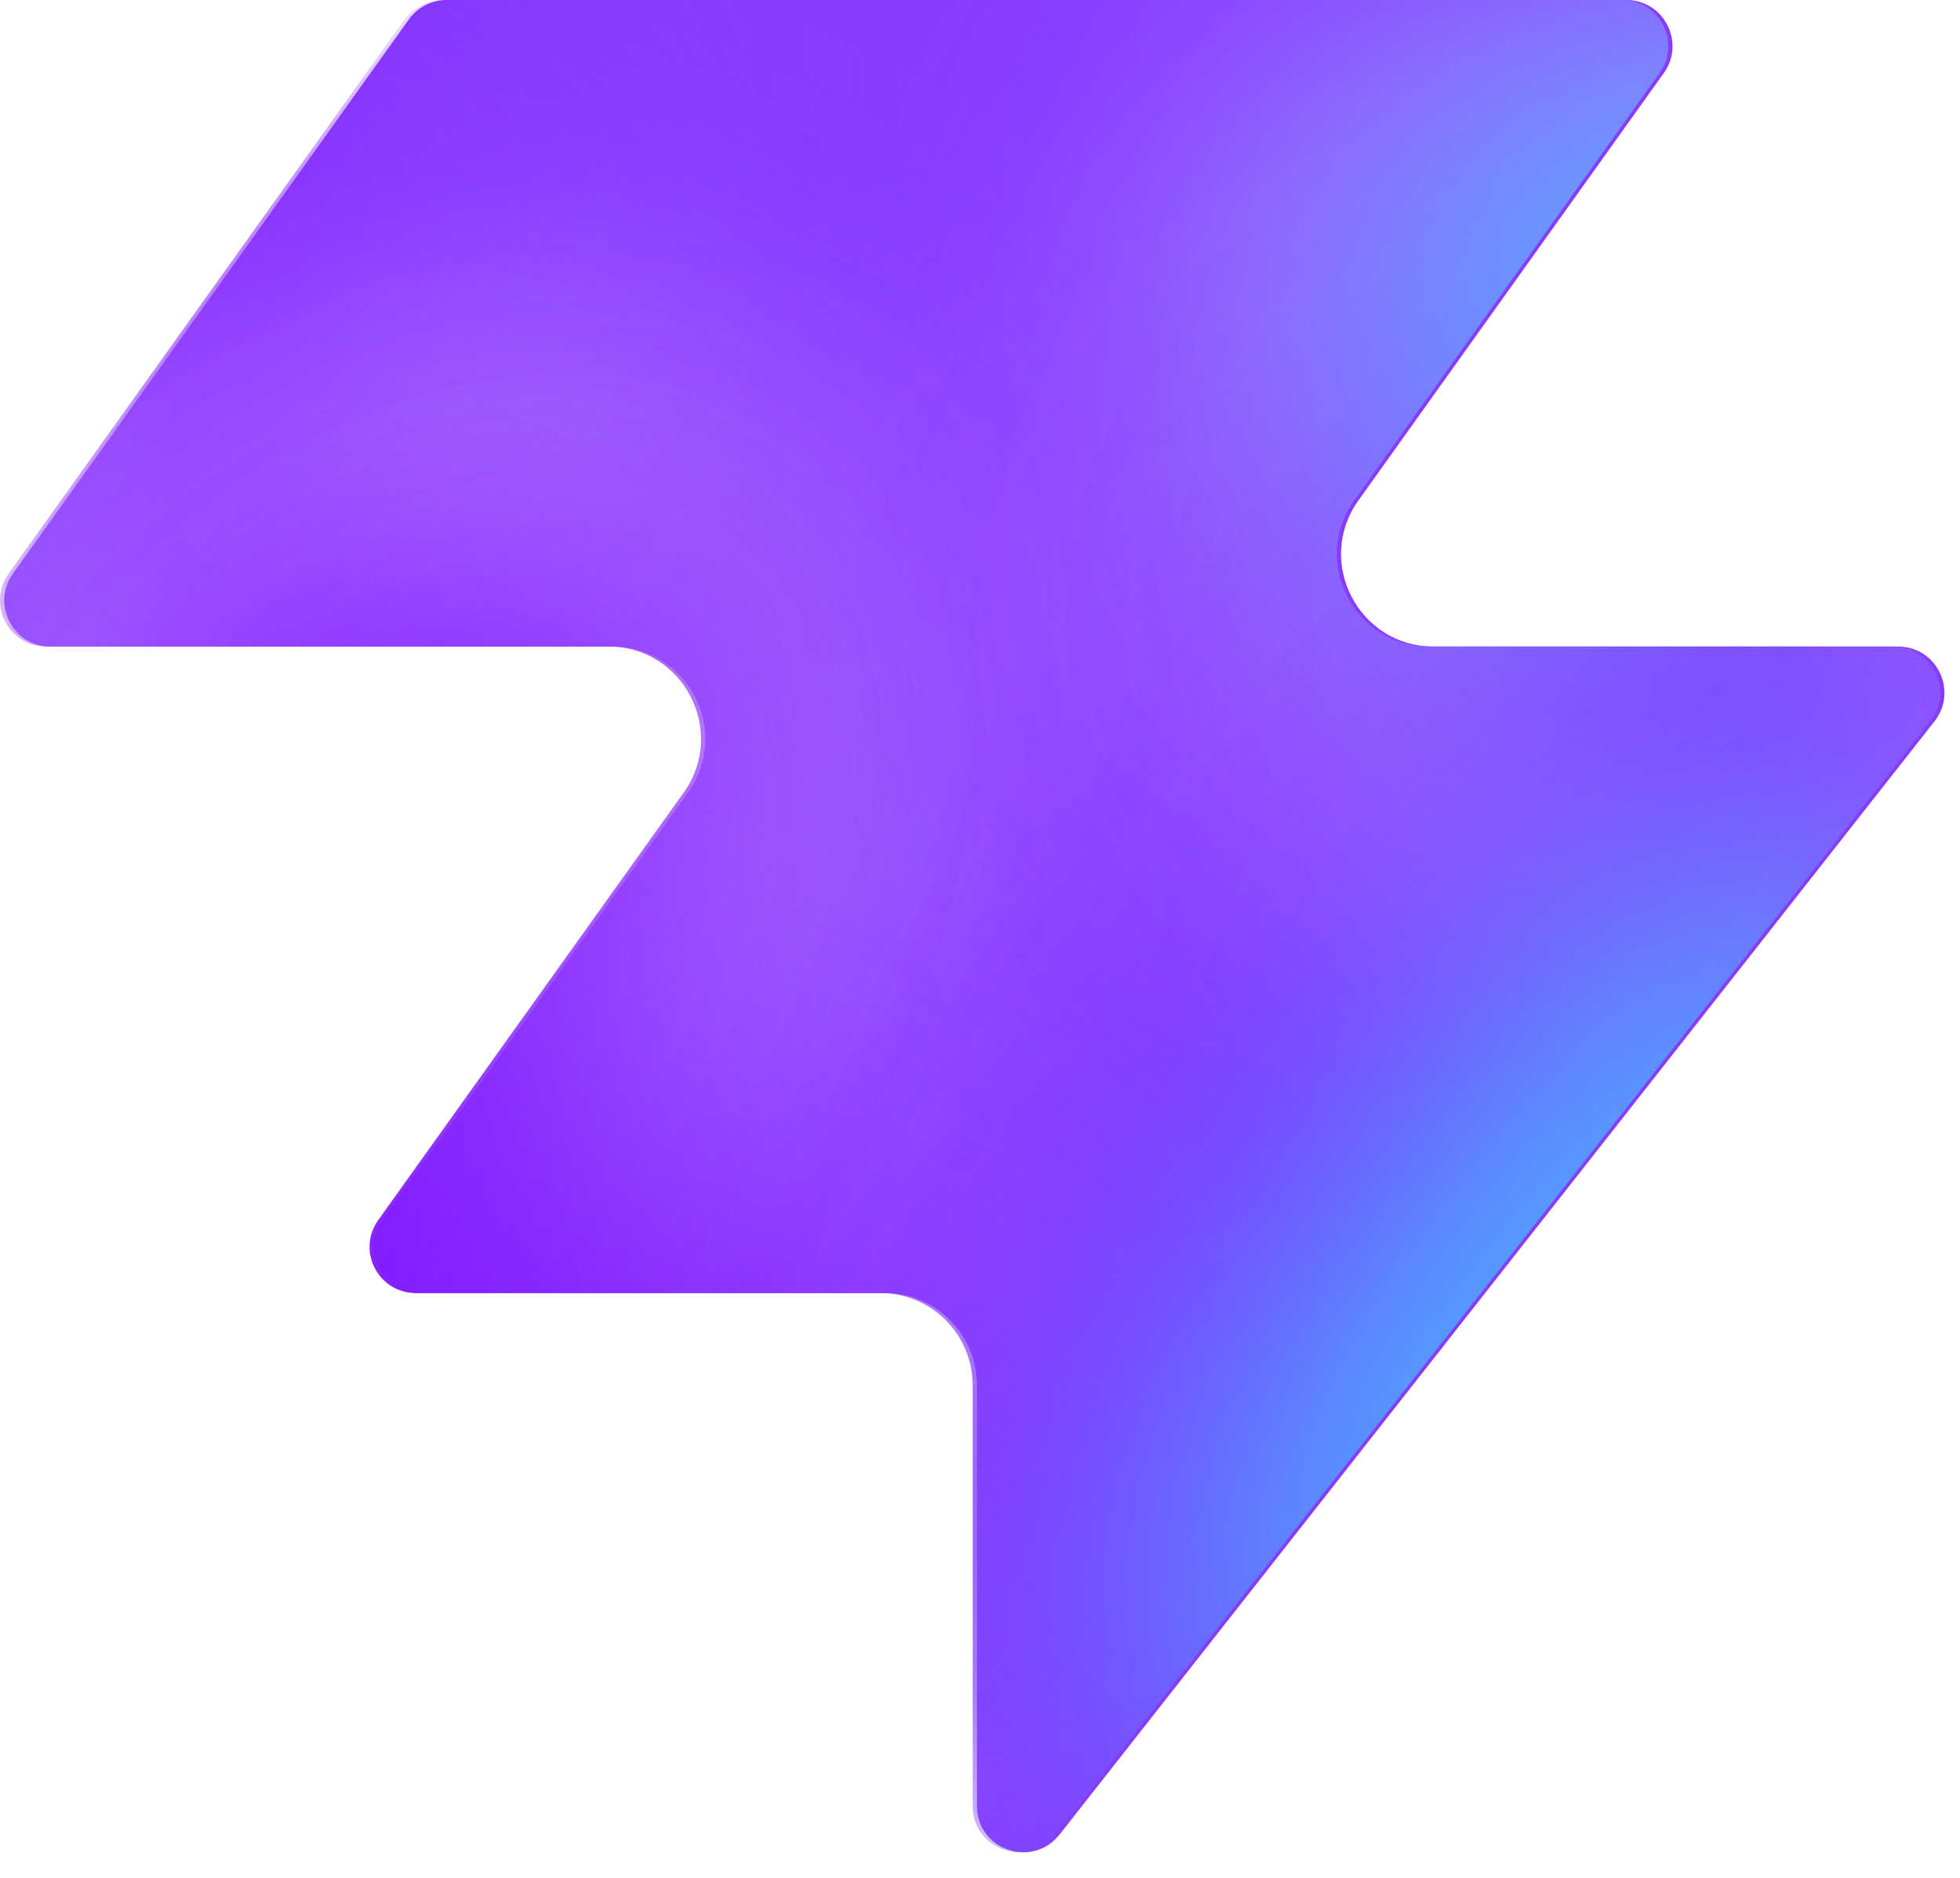
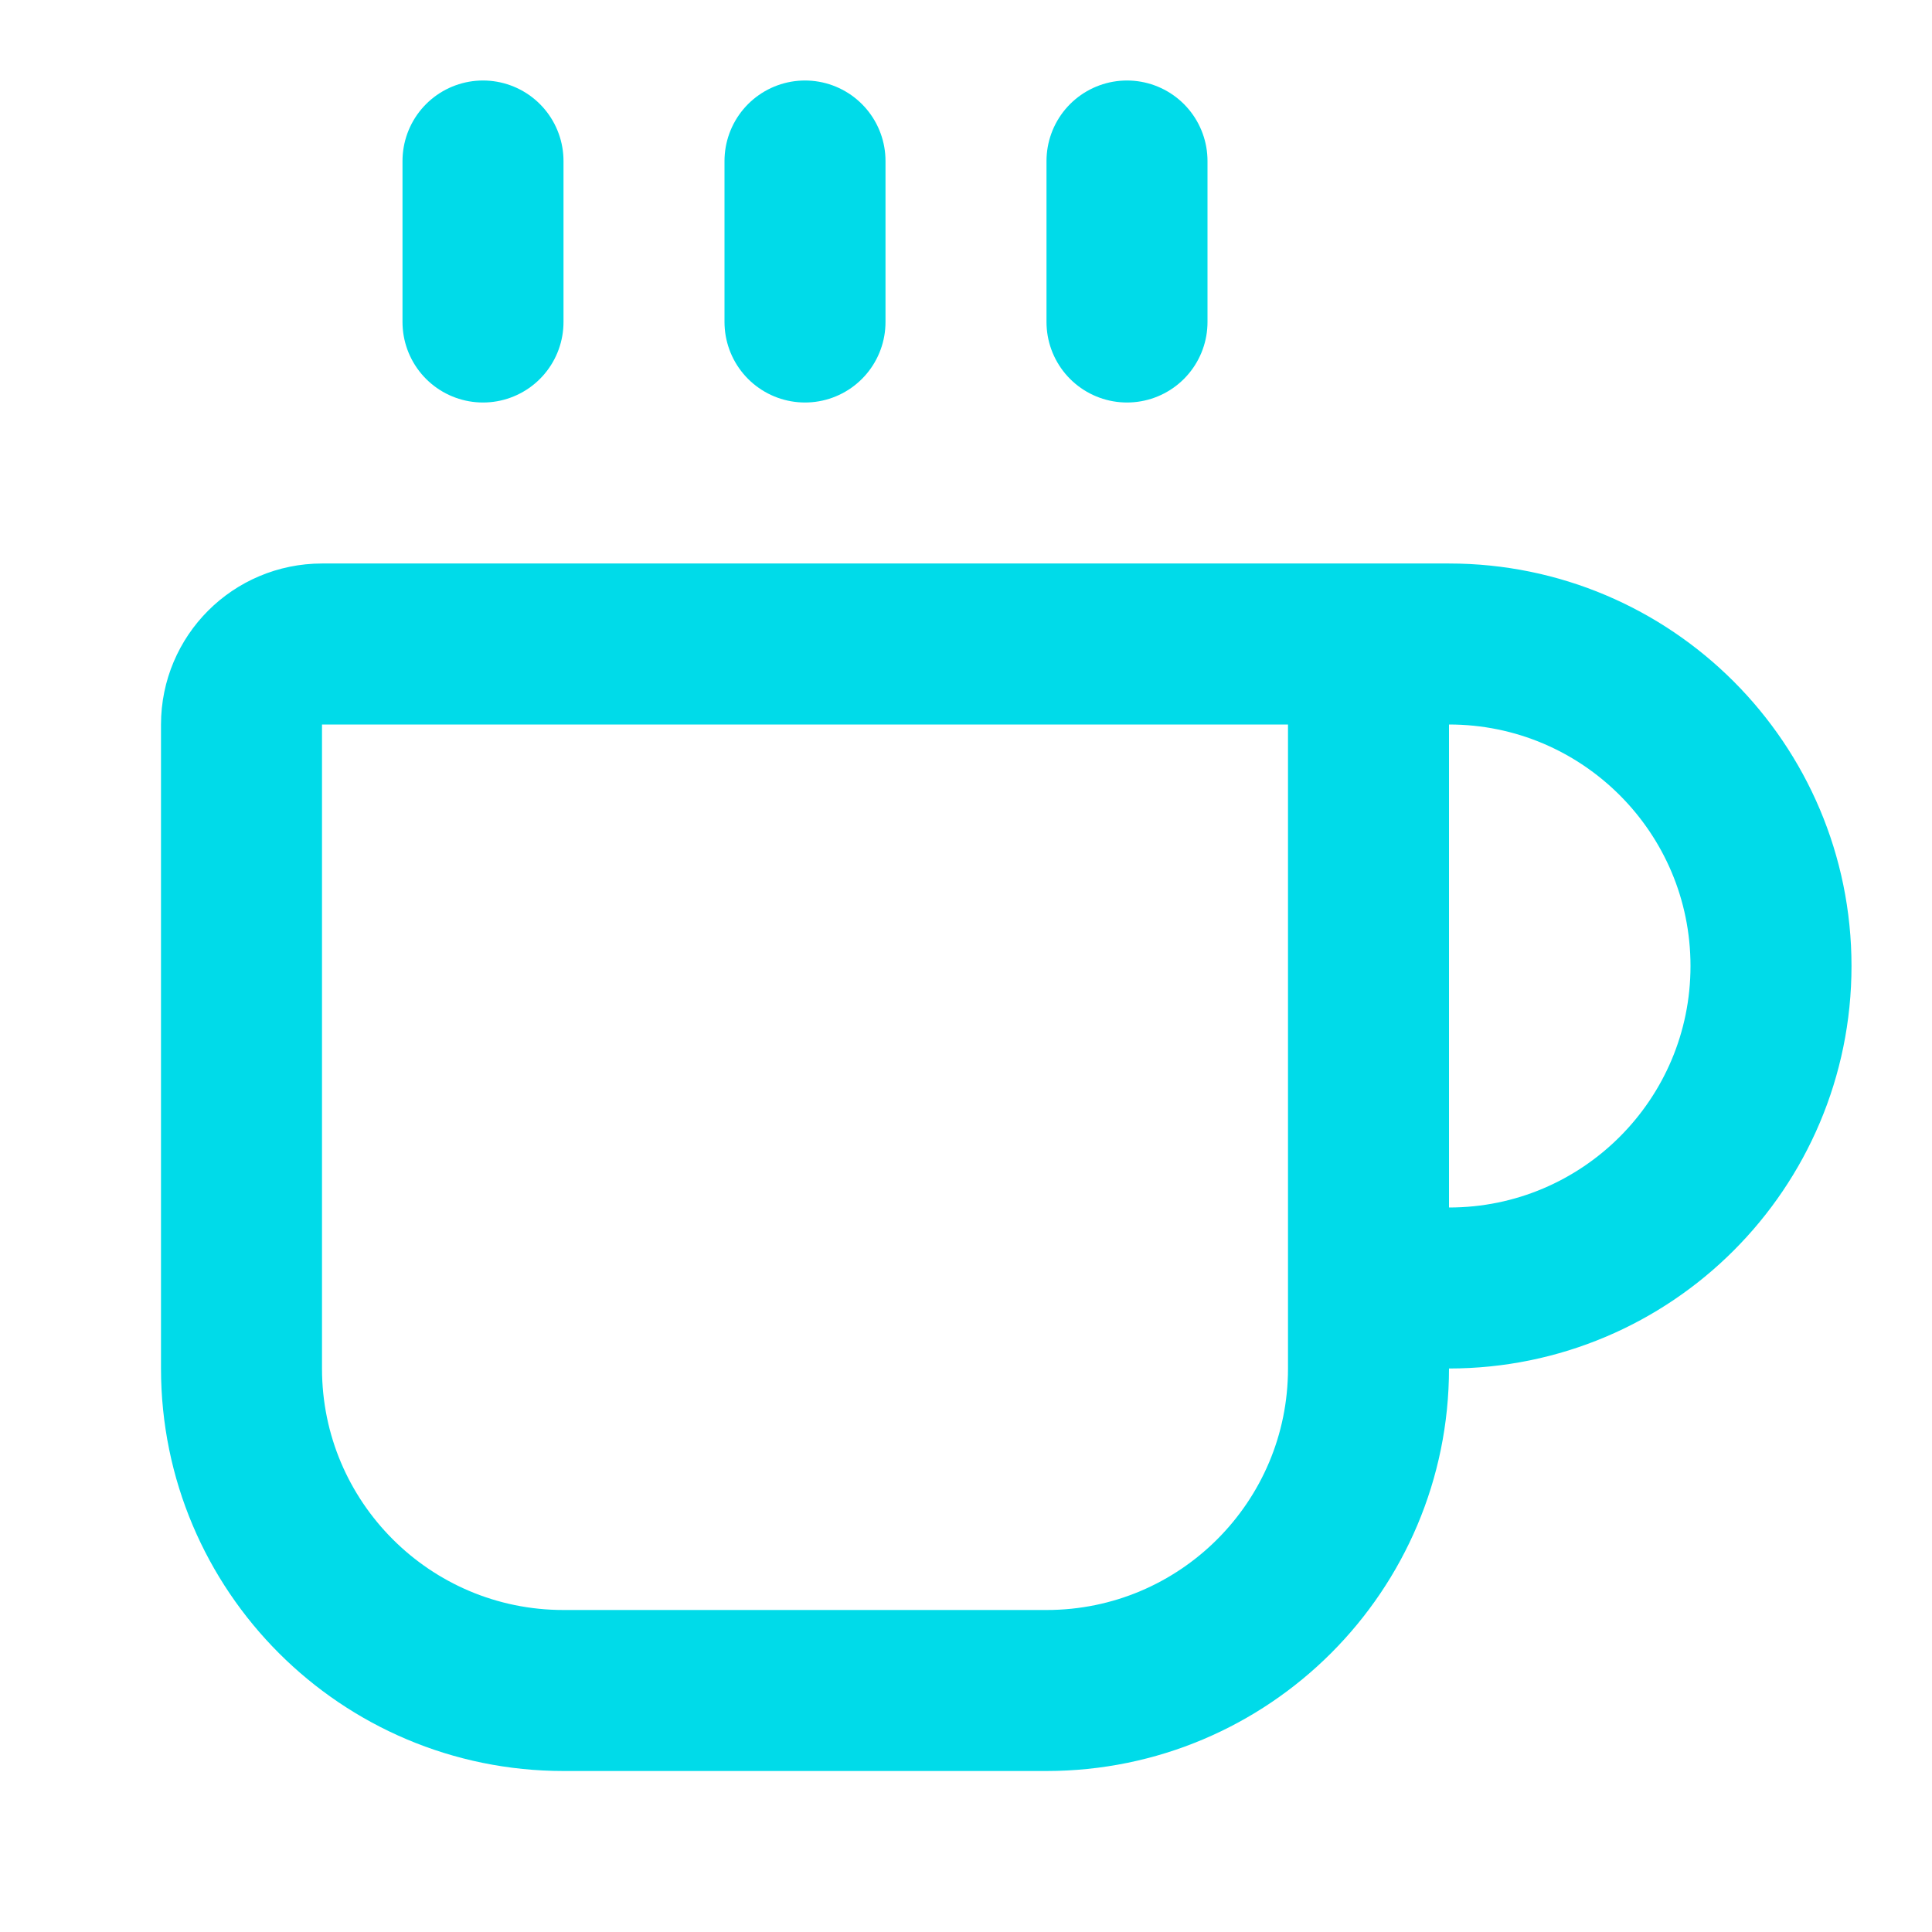
- <svg xmlns="http://www.w3.org/2000/svg" width="48" height="46" fill="none" viewBox="0 0 48 46">
-   <path fill="#863bff" d="M25.946 44.938c-.664.845-2.021.375-2.021-.698V33.937a2.26 2.26 0 0 0-2.262-2.262H10.287c-.92 0-1.456-1.04-.92-1.788l7.48-10.471c1.07-1.497 0-3.578-1.842-3.578H1.237c-.92 0-1.456-1.04-.92-1.788L10.013.474c.214-.297.556-.474.92-.474h28.894c.92 0 1.456 1.04.92 1.788l-7.48 10.471c-1.07 1.498 0 3.579 1.842 3.579h11.377c.943 0 1.473 1.088.89 1.83L25.947 44.94z" style="fill:#863bff;fill:color(display-p3 .525 .23 1);fill-opacity:1" />
-   <mask id="a" width="48" height="46" x="0" y="0" maskUnits="userSpaceOnUse" style="mask-type:alpha">
-     <path fill="#000" d="M25.842 44.938c-.664.844-2.021.375-2.021-.698V33.937a2.26 2.26 0 0 0-2.262-2.262H10.183c-.92 0-1.456-1.04-.92-1.788l7.48-10.471c1.07-1.498 0-3.579-1.842-3.579H1.133c-.92 0-1.456-1.04-.92-1.787L9.91.473c.214-.297.556-.474.92-.474h28.894c.92 0 1.456 1.04.92 1.788l-7.48 10.471c-1.07 1.498 0 3.578 1.842 3.578h11.377c.943 0 1.473 1.088.89 1.832L25.843 44.94z" style="fill:#000;fill-opacity:1" />
-   </mask>
-   <g mask="url(#a)">
-     <g filter="url(#b)">
-       <ellipse cx="5.508" cy="14.704" fill="#ede6ff" rx="5.508" ry="14.704" style="fill:#ede6ff;fill:color(display-p3 .927 .903 1);fill-opacity:1" transform="matrix(.00324 1 1 -.00324 -4.47 31.516)" />
-     </g>
-     <g filter="url(#c)">
-       <ellipse cx="10.399" cy="29.851" fill="#ede6ff" rx="10.399" ry="29.851" style="fill:#ede6ff;fill:color(display-p3 .927 .903 1);fill-opacity:1" transform="matrix(.00324 1 1 -.00324 -39.328 7.883)" />
-     </g>
-     <g filter="url(#d)">
-       <ellipse cx="5.508" cy="30.487" fill="#7e14ff" rx="5.508" ry="30.487" style="fill:#7e14ff;fill:color(display-p3 .492 .077 1);fill-opacity:1" transform="rotate(89.814 -25.913 -14.639)scale(1 -1)" />
-     </g>
-     <g filter="url(#e)">
-       <ellipse cx="5.508" cy="30.599" fill="#7e14ff" rx="5.508" ry="30.599" style="fill:#7e14ff;fill:color(display-p3 .492 .077 1);fill-opacity:1" transform="rotate(89.814 -32.644 -3.334)scale(1 -1)" />
-     </g>
-     <g filter="url(#f)">
-       <ellipse cx="5.508" cy="30.599" fill="#7e14ff" rx="5.508" ry="30.599" style="fill:#7e14ff;fill:color(display-p3 .492 .077 1);fill-opacity:1" transform="matrix(.00324 1 1 -.00324 -34.34 30.47)" />
-     </g>
-     <g filter="url(#g)">
-       <ellipse cx="14.072" cy="22.078" fill="#ede6ff" rx="14.072" ry="22.078" style="fill:#ede6ff;fill:color(display-p3 .927 .903 1);fill-opacity:1" transform="rotate(93.35 24.506 48.493)scale(-1 1)" />
-     </g>
-     <g filter="url(#h)">
-       <ellipse cx="3.47" cy="21.501" fill="#7e14ff" rx="3.47" ry="21.501" style="fill:#7e14ff;fill:color(display-p3 .492 .077 1);fill-opacity:1" transform="rotate(89.009 28.708 47.59)scale(-1 1)" />
-     </g>
-     <g filter="url(#i)">
-       <ellipse cx="3.47" cy="21.501" fill="#7e14ff" rx="3.47" ry="21.501" style="fill:#7e14ff;fill:color(display-p3 .492 .077 1);fill-opacity:1" transform="rotate(89.009 28.708 47.59)scale(-1 1)" />
-     </g>
-     <g filter="url(#j)">
-       <ellipse cx=".387" cy="8.972" fill="#7e14ff" rx="4.407" ry="29.108" style="fill:#7e14ff;fill:color(display-p3 .492 .077 1);fill-opacity:1" transform="rotate(39.51 .387 8.972)" />
-     </g>
-     <g filter="url(#k)">
-       <ellipse cx="47.523" cy="-6.092" fill="#7e14ff" rx="4.407" ry="29.108" style="fill:#7e14ff;fill:color(display-p3 .492 .077 1);fill-opacity:1" transform="rotate(37.892 47.523 -6.092)" />
-     </g>
-     <g filter="url(#l)">
-       <ellipse cx="41.412" cy="6.333" fill="#47bfff" rx="5.971" ry="9.665" style="fill:#47bfff;fill:color(display-p3 .28 .748 1);fill-opacity:1" transform="rotate(37.892 41.412 6.333)" />
-     </g>
-     <g filter="url(#m)">
-       <ellipse cx="-1.879" cy="38.332" fill="#7e14ff" rx="4.407" ry="29.108" style="fill:#7e14ff;fill:color(display-p3 .492 .077 1);fill-opacity:1" transform="rotate(37.892 -1.88 38.332)" />
-     </g>
-     <g filter="url(#n)">
-       <ellipse cx="-1.879" cy="38.332" fill="#7e14ff" rx="4.407" ry="29.108" style="fill:#7e14ff;fill:color(display-p3 .492 .077 1);fill-opacity:1" transform="rotate(37.892 -1.88 38.332)" />
-     </g>
-     <g filter="url(#o)">
-       <ellipse cx="35.651" cy="29.907" fill="#7e14ff" rx="4.407" ry="29.108" style="fill:#7e14ff;fill:color(display-p3 .492 .077 1);fill-opacity:1" transform="rotate(37.892 35.651 29.907)" />
-     </g>
-     <g filter="url(#p)">
-       <ellipse cx="38.418" cy="32.4" fill="#47bfff" rx="5.971" ry="15.297" style="fill:#47bfff;fill:color(display-p3 .28 .748 1);fill-opacity:1" transform="rotate(37.892 38.418 32.4)" />
-     </g>
-   </g>
-   <defs>
-     <filter id="b" width="60.045" height="41.654" x="-19.77" y="16.149" color-interpolation-filters="sRGB" filterUnits="userSpaceOnUse">
-       <feFlood flood-opacity="0" result="BackgroundImageFix" />
-       <feBlend in="SourceGraphic" in2="BackgroundImageFix" result="shape" />
-       <feGaussianBlur result="effect1_foregroundBlur_2002_17158" stdDeviation="7.659" />
-     </filter>
-     <filter id="c" width="90.34" height="51.437" x="-54.613" y="-7.533" color-interpolation-filters="sRGB" filterUnits="userSpaceOnUse">
-       <feFlood flood-opacity="0" result="BackgroundImageFix" />
-       <feBlend in="SourceGraphic" in2="BackgroundImageFix" result="shape" />
-       <feGaussianBlur result="effect1_foregroundBlur_2002_17158" stdDeviation="7.659" />
-     </filter>
-     <filter id="d" width="79.355" height="29.4" x="-49.64" y="2.03" color-interpolation-filters="sRGB" filterUnits="userSpaceOnUse">
-       <feFlood flood-opacity="0" result="BackgroundImageFix" />
-       <feBlend in="SourceGraphic" in2="BackgroundImageFix" result="shape" />
-       <feGaussianBlur result="effect1_foregroundBlur_2002_17158" stdDeviation="4.596" />
-     </filter>
-     <filter id="e" width="79.579" height="29.4" x="-45.045" y="20.029" color-interpolation-filters="sRGB" filterUnits="userSpaceOnUse">
-       <feFlood flood-opacity="0" result="BackgroundImageFix" />
-       <feBlend in="SourceGraphic" in2="BackgroundImageFix" result="shape" />
-       <feGaussianBlur result="effect1_foregroundBlur_2002_17158" stdDeviation="4.596" />
-     </filter>
-     <filter id="f" width="79.579" height="29.4" x="-43.513" y="21.178" color-interpolation-filters="sRGB" filterUnits="userSpaceOnUse">
-       <feFlood flood-opacity="0" result="BackgroundImageFix" />
-       <feBlend in="SourceGraphic" in2="BackgroundImageFix" result="shape" />
-       <feGaussianBlur result="effect1_foregroundBlur_2002_17158" stdDeviation="4.596" />
-     </filter>
-     <filter id="g" width="74.749" height="58.852" x="15.756" y="-17.901" color-interpolation-filters="sRGB" filterUnits="userSpaceOnUse">
-       <feFlood flood-opacity="0" result="BackgroundImageFix" />
-       <feBlend in="SourceGraphic" in2="BackgroundImageFix" result="shape" />
-       <feGaussianBlur result="effect1_foregroundBlur_2002_17158" stdDeviation="7.659" />
-     </filter>
-     <filter id="h" width="61.377" height="25.362" x="23.548" y="2.284" color-interpolation-filters="sRGB" filterUnits="userSpaceOnUse">
-       <feFlood flood-opacity="0" result="BackgroundImageFix" />
-       <feBlend in="SourceGraphic" in2="BackgroundImageFix" result="shape" />
-       <feGaussianBlur result="effect1_foregroundBlur_2002_17158" stdDeviation="4.596" />
-     </filter>
-     <filter id="i" width="61.377" height="25.362" x="23.548" y="2.284" color-interpolation-filters="sRGB" filterUnits="userSpaceOnUse">
-       <feFlood flood-opacity="0" result="BackgroundImageFix" />
-       <feBlend in="SourceGraphic" in2="BackgroundImageFix" result="shape" />
-       <feGaussianBlur result="effect1_foregroundBlur_2002_17158" stdDeviation="4.596" />
-     </filter>
-     <filter id="j" width="56.045" height="63.649" x="-27.636" y="-22.853" color-interpolation-filters="sRGB" filterUnits="userSpaceOnUse">
-       <feFlood flood-opacity="0" result="BackgroundImageFix" />
-       <feBlend in="SourceGraphic" in2="BackgroundImageFix" result="shape" />
-       <feGaussianBlur result="effect1_foregroundBlur_2002_17158" stdDeviation="4.596" />
-     </filter>
-     <filter id="k" width="54.814" height="64.646" x="20.116" y="-38.415" color-interpolation-filters="sRGB" filterUnits="userSpaceOnUse">
-       <feFlood flood-opacity="0" result="BackgroundImageFix" />
-       <feBlend in="SourceGraphic" in2="BackgroundImageFix" result="shape" />
-       <feGaussianBlur result="effect1_foregroundBlur_2002_17158" stdDeviation="4.596" />
-     </filter>
-     <filter id="l" width="33.541" height="35.313" x="24.641" y="-11.323" color-interpolation-filters="sRGB" filterUnits="userSpaceOnUse">
-       <feFlood flood-opacity="0" result="BackgroundImageFix" />
-       <feBlend in="SourceGraphic" in2="BackgroundImageFix" result="shape" />
-       <feGaussianBlur result="effect1_foregroundBlur_2002_17158" stdDeviation="4.596" />
-     </filter>
-     <filter id="m" width="54.814" height="64.646" x="-29.286" y="6.009" color-interpolation-filters="sRGB" filterUnits="userSpaceOnUse">
-       <feFlood flood-opacity="0" result="BackgroundImageFix" />
-       <feBlend in="SourceGraphic" in2="BackgroundImageFix" result="shape" />
-       <feGaussianBlur result="effect1_foregroundBlur_2002_17158" stdDeviation="4.596" />
-     </filter>
-     <filter id="n" width="54.814" height="64.646" x="-29.286" y="6.009" color-interpolation-filters="sRGB" filterUnits="userSpaceOnUse">
-       <feFlood flood-opacity="0" result="BackgroundImageFix" />
-       <feBlend in="SourceGraphic" in2="BackgroundImageFix" result="shape" />
-       <feGaussianBlur result="effect1_foregroundBlur_2002_17158" stdDeviation="4.596" />
-     </filter>
-     <filter id="o" width="54.814" height="64.646" x="8.244" y="-2.416" color-interpolation-filters="sRGB" filterUnits="userSpaceOnUse">
-       <feFlood flood-opacity="0" result="BackgroundImageFix" />
-       <feBlend in="SourceGraphic" in2="BackgroundImageFix" result="shape" />
-       <feGaussianBlur result="effect1_foregroundBlur_2002_17158" stdDeviation="4.596" />
-     </filter>
-     <filter id="p" width="39.409" height="43.623" x="18.713" y="10.588" color-interpolation-filters="sRGB" filterUnits="userSpaceOnUse">
-       <feFlood flood-opacity="0" result="BackgroundImageFix" />
-       <feBlend in="SourceGraphic" in2="BackgroundImageFix" result="shape" />
-       <feGaussianBlur result="effect1_foregroundBlur_2002_17158" stdDeviation="4.596" />
-     </filter>
-   </defs>
+ <svg xmlns="http://www.w3.org/2000/svg" viewBox="0 0 24 24" fill="none" stroke="#00dbe9" stroke-width="2" stroke-linecap="round" stroke-linejoin="round">
+   <path d="M10 2v2" />
+   <path d="M14 2v2" />
+   <path d="M16 8a1 1 0 0 1 1 1v8a4 4 0 0 1-4 4H7a4 4 0 0 1-4-4V9a1 1 0 0 1 1-1h14a4 4 0 1 1 0 8h-1" />
+   <path d="M6 2v2" />
</svg>
